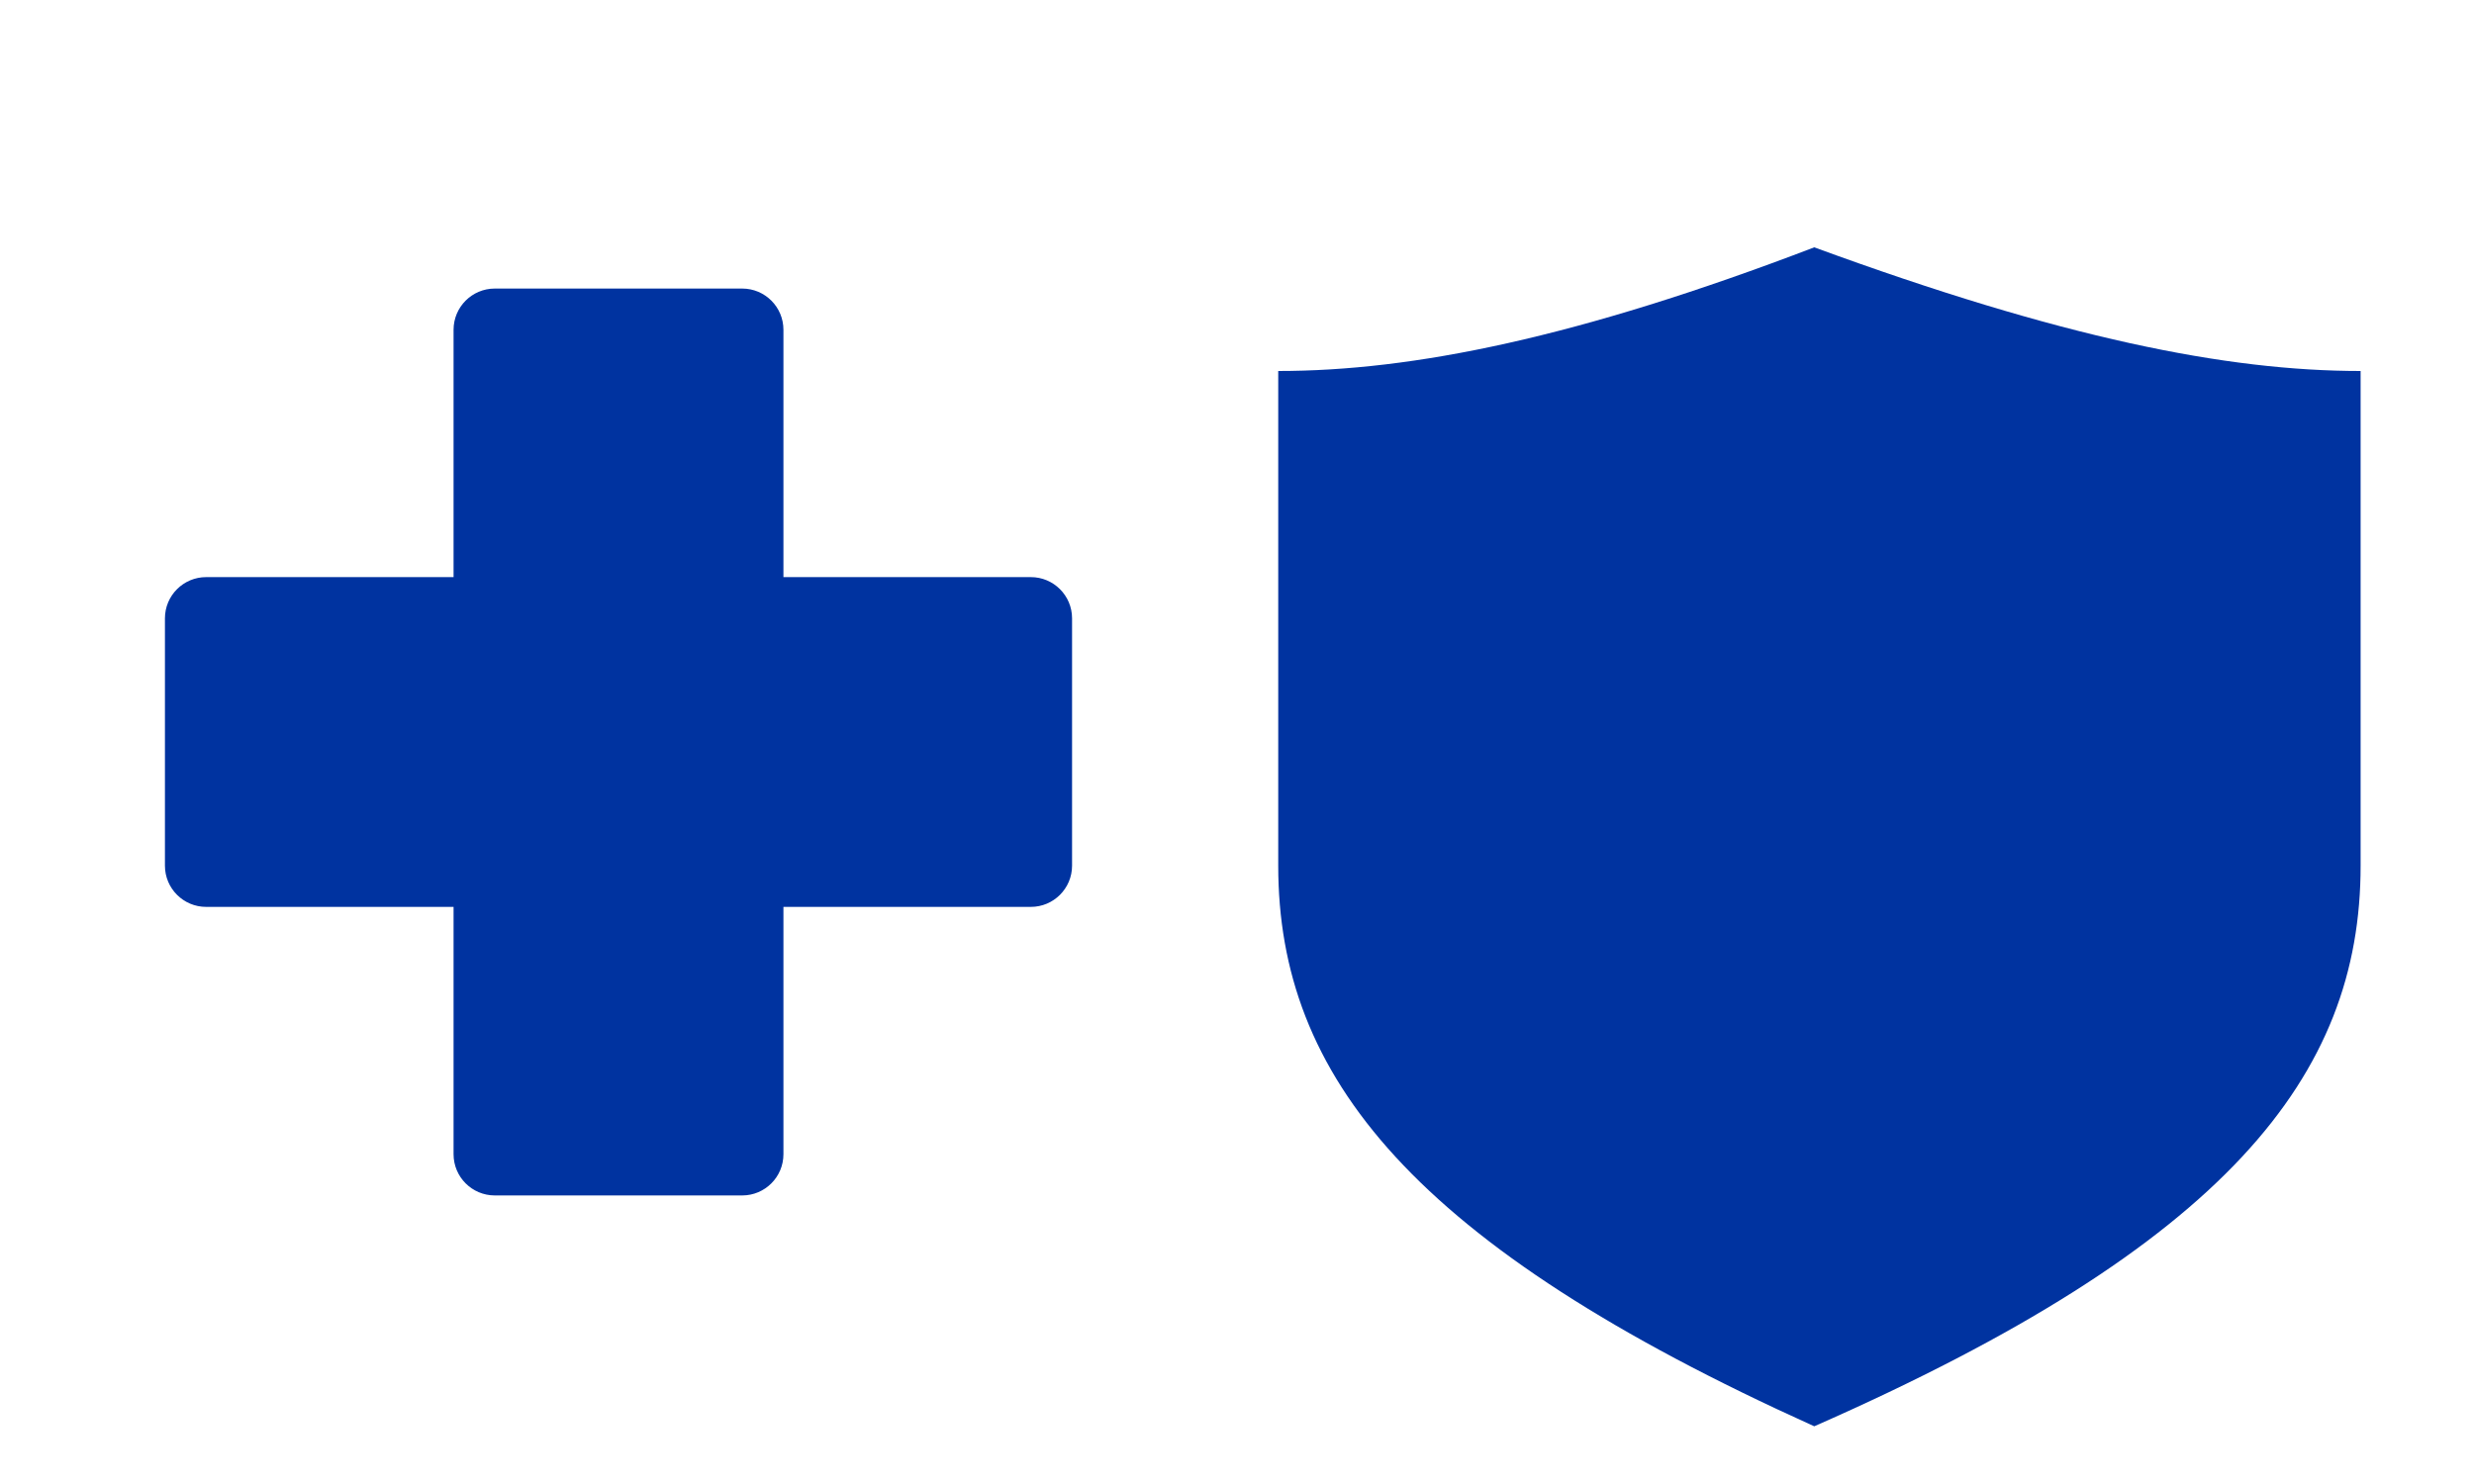
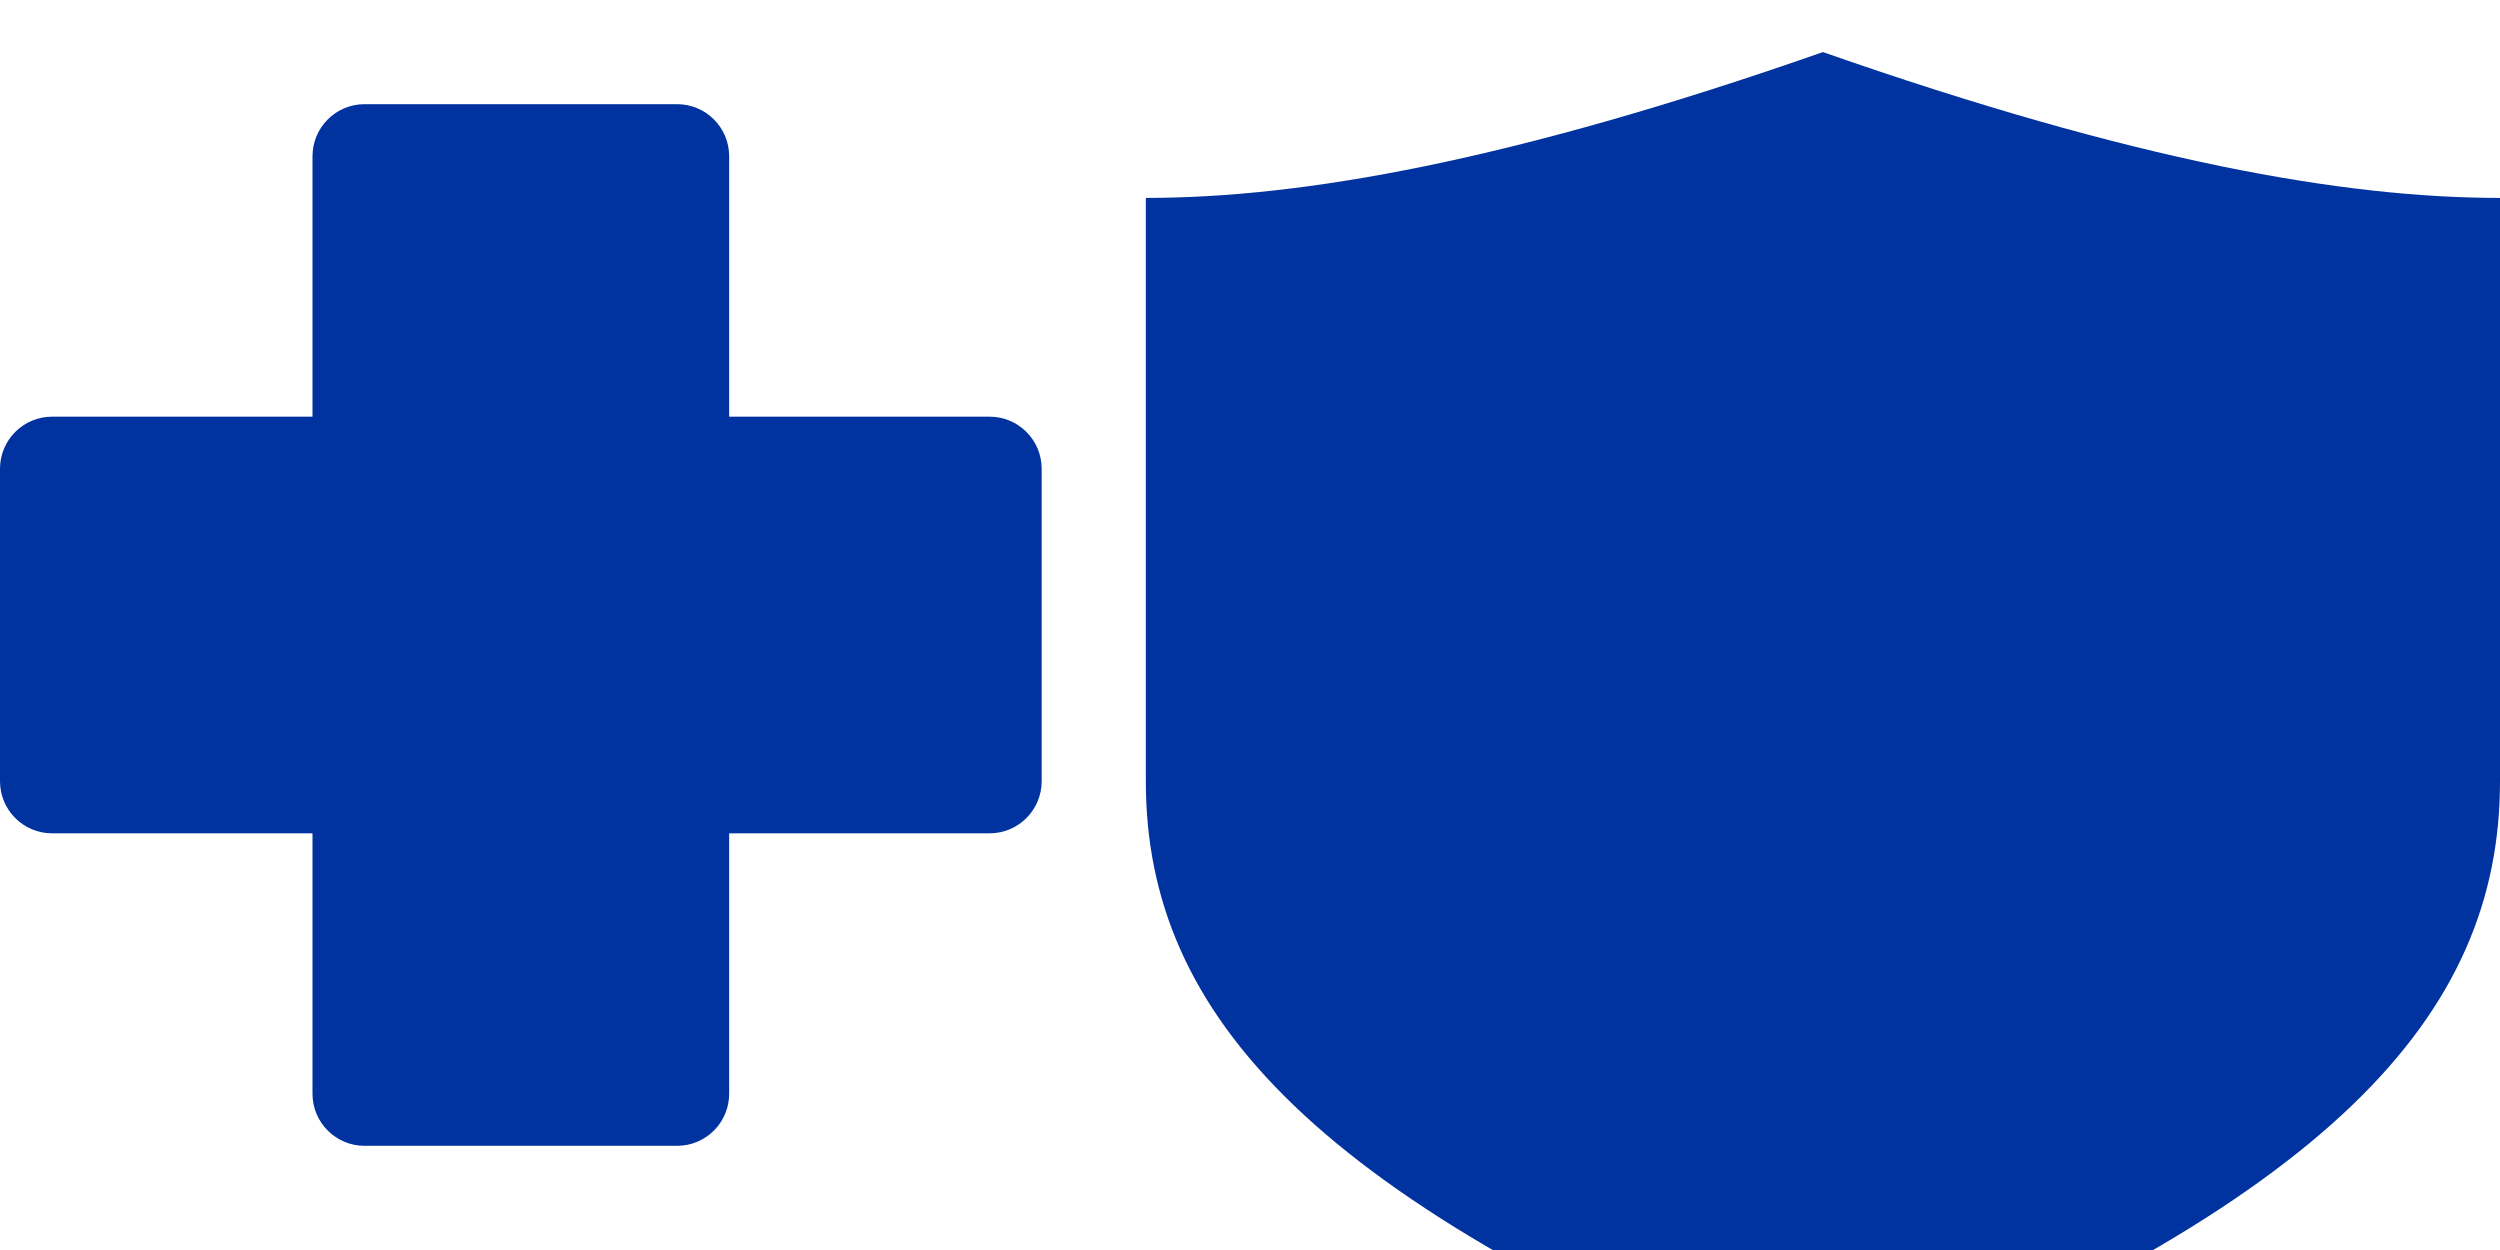
- <svg xmlns="http://www.w3.org/2000/svg" viewBox="0 0 120 72" role="img" aria-label="Blue Cross Blue Shield">
+ <svg xmlns="http://www.w3.org/2000/svg" viewBox="0 0 96 48" role="img" aria-label="Blue Cross Blue Shield">
  <g fill="#0033A0">
-     <rect x="8" y="28" width="44" height="16" rx="2" />
-     <rect x="22" y="14" width="16" height="44" rx="2" />
+     <rect x="0" y="16" width="40" height="16" rx="2" />
+     <rect x="12" y="4" width="16" height="40" rx="2" />
  </g>
-   <path fill="#0033A0" d="M88 12c12 4.4 20 6 26.5 6V42c0 10.2-6.5 18.4-26.5 27.2C68.5 60.4 62 52.2 62 42V18c6.5 0 14.5-1.6 26-6z" />
+   <path fill="#0033A0" d="M70 2c12 4.2 20 5.6 26 5.6V30c0 9-6.5 16.2-26 24-19.5-7.8-26-15-26-24V7.6C50 7.6 58 6.2 70 2z" />
</svg>
